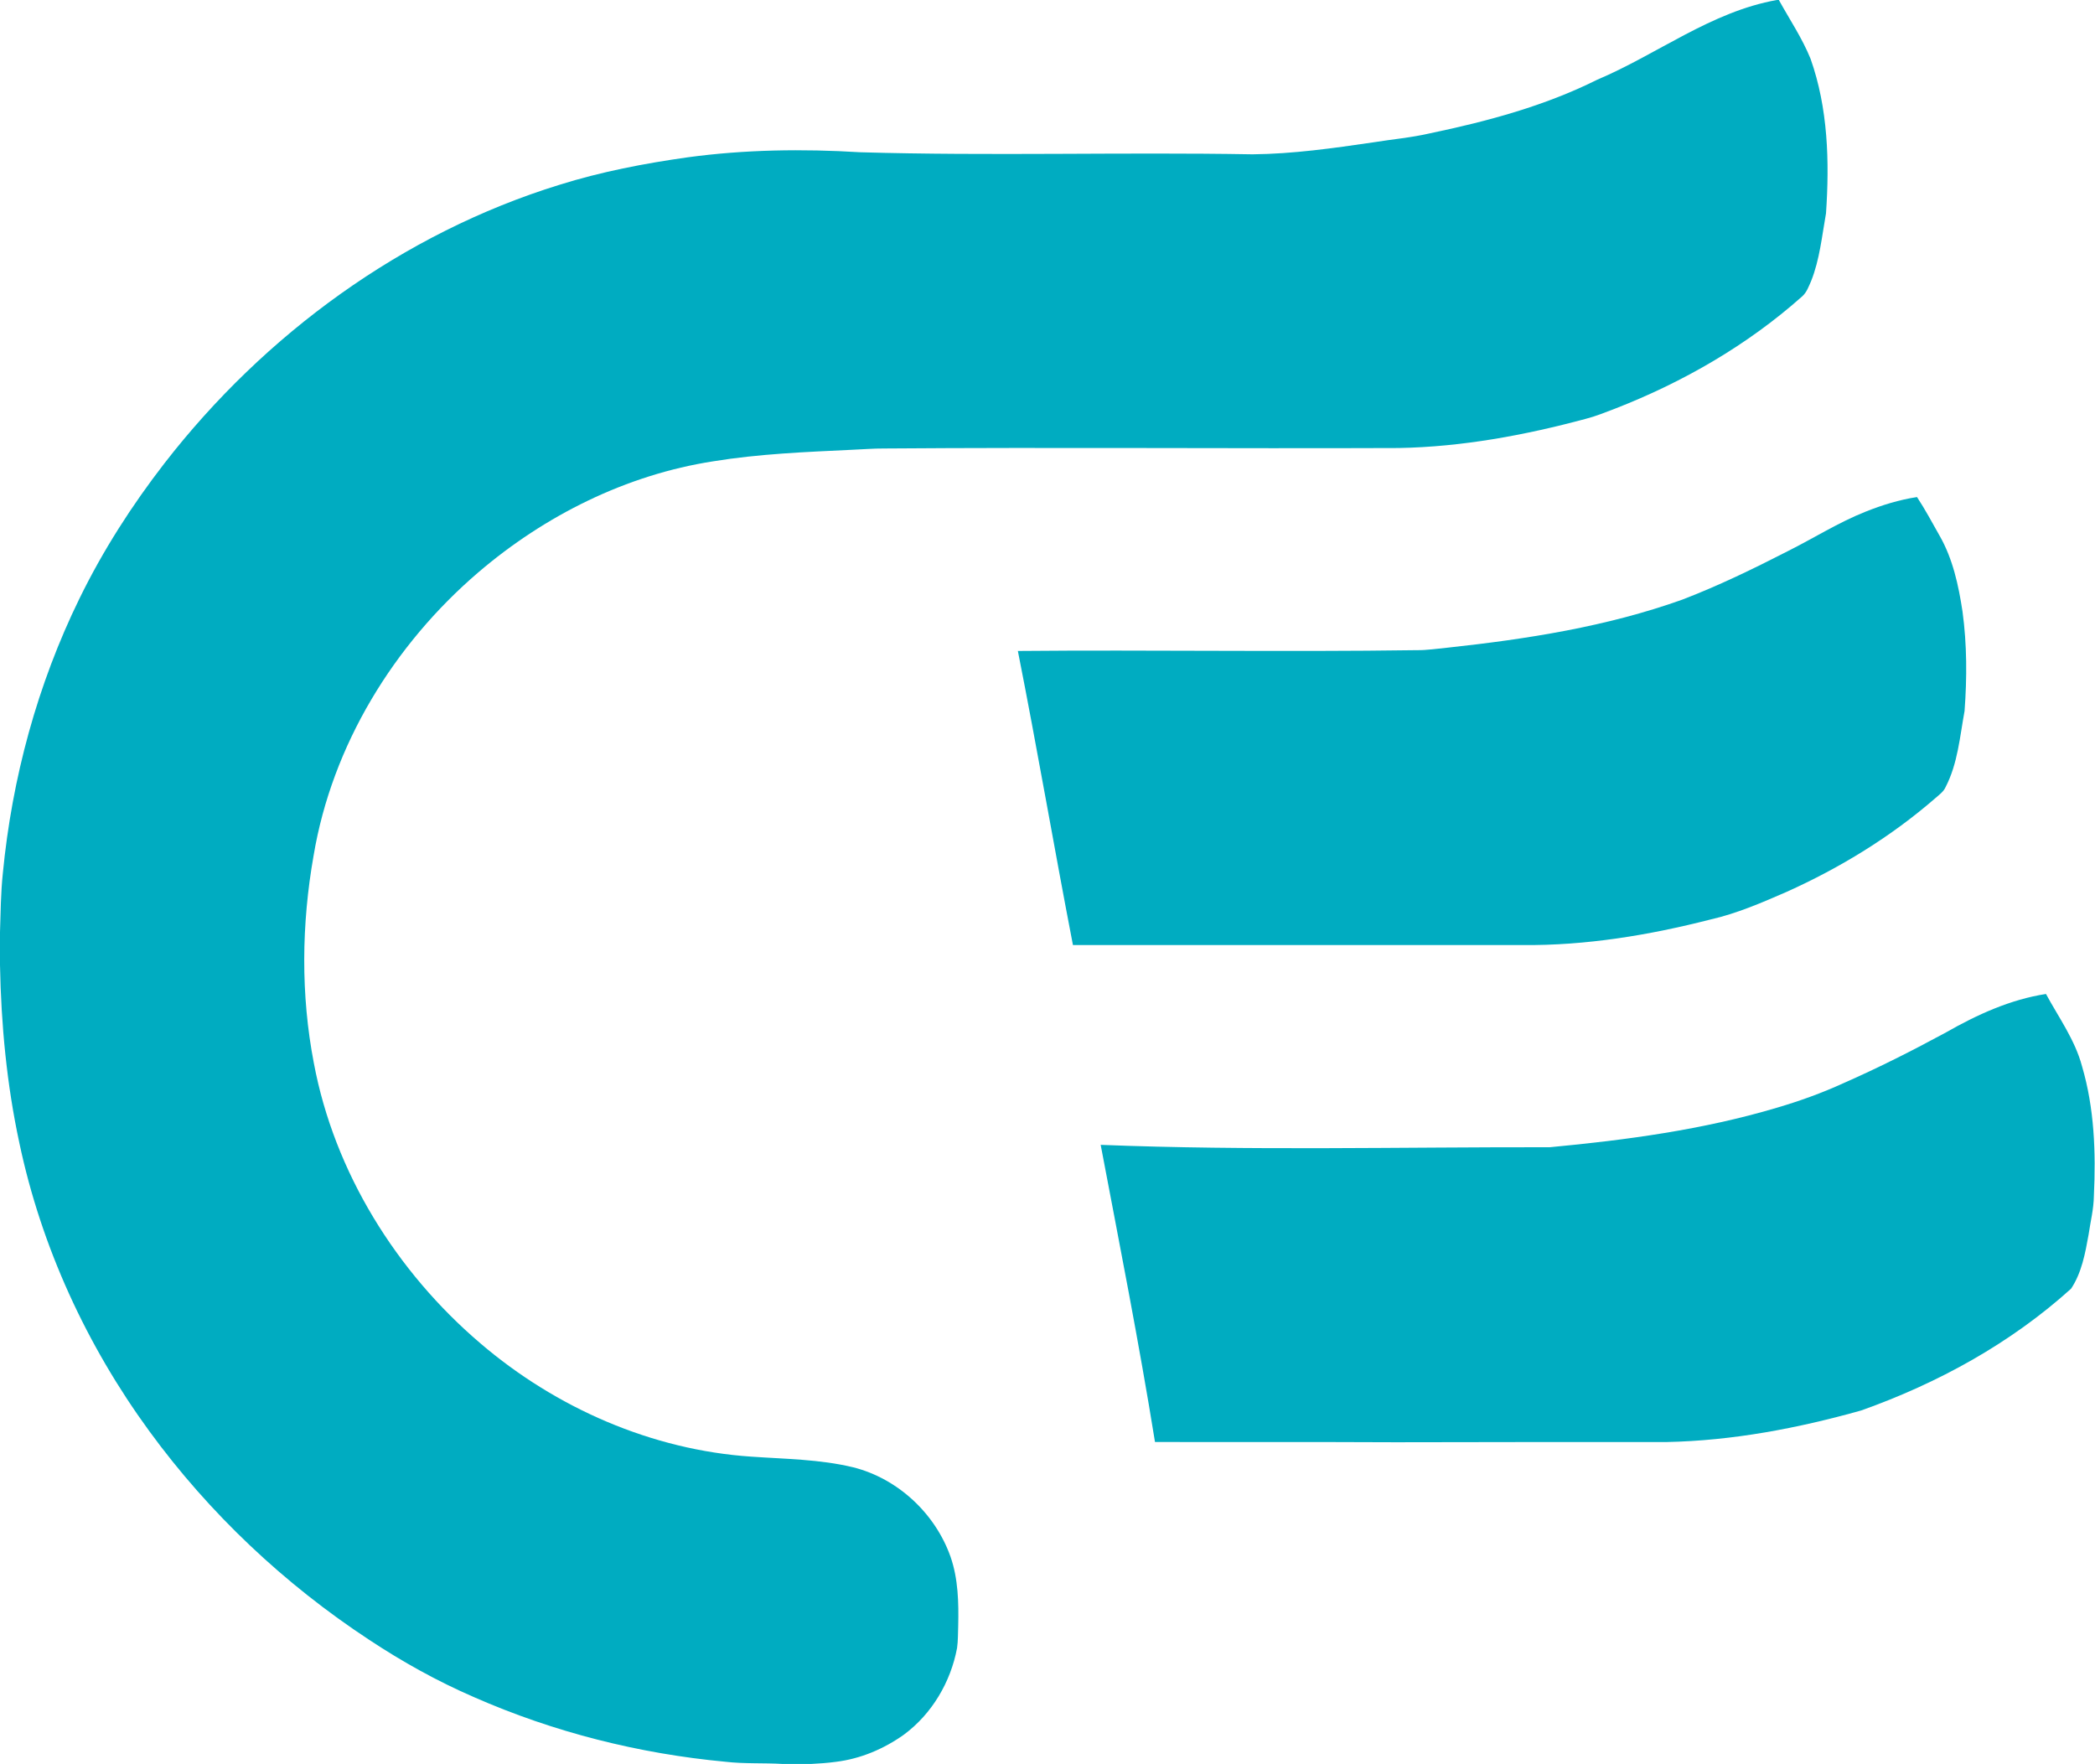
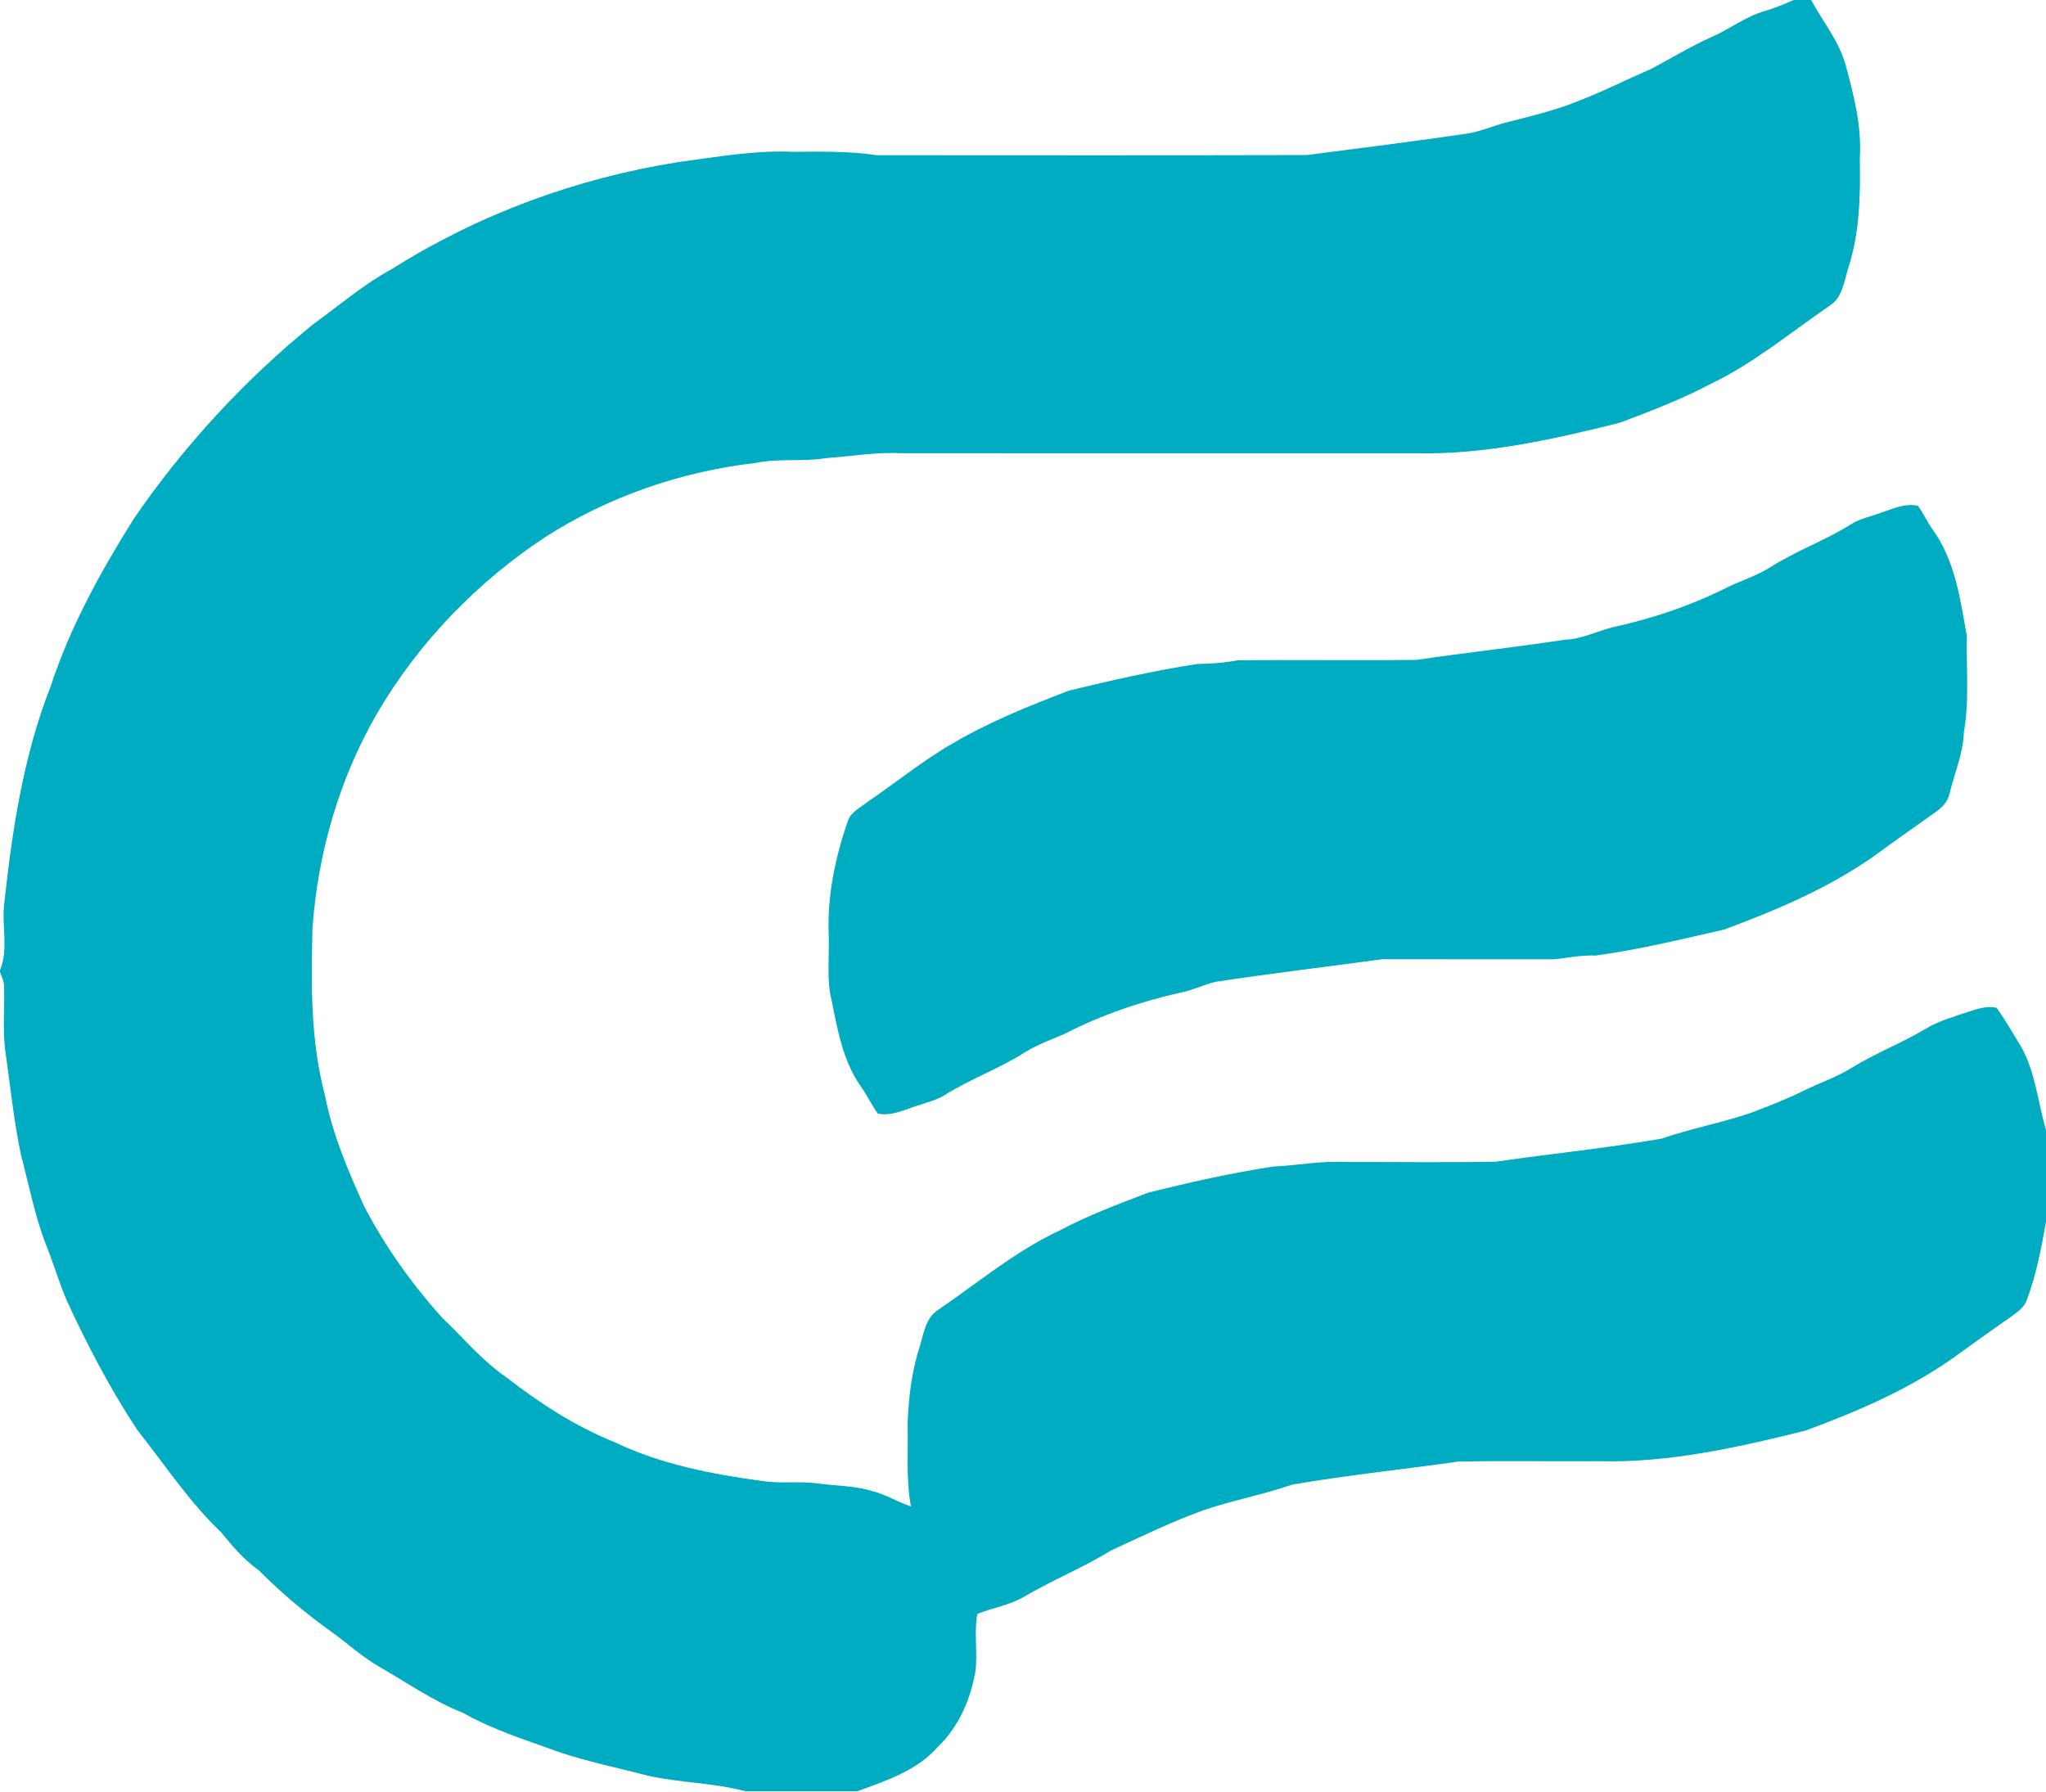
- <svg xmlns="http://www.w3.org/2000/svg" width="1291pt" height="1087pt" viewBox="0 0 1291 1087" version="1.1">
+ <svg xmlns="http://www.w3.org/2000/svg" width="595pt" height="521pt" viewBox="0 0 595 521" version="1.1">
  <g id="#00acc1ff">
-     <path fill="#00acc1" opacity="1.00" d=" M 1094.96 0.00 L 1096.19 0.00 C 1102.82 12.02 1110.57 23.51 1115.74 36.28 C 1126.50 66.70 1127.41 99.57 1125.24 131.45 C 1122.73 145.46 1121.38 159.88 1116.06 173.21 C 1114.59 176.51 1113.36 180.12 1110.60 182.60 C 1076.86 212.65 1037.12 235.53 995.09 251.88 C 989.20 254.11 983.37 256.53 977.25 258.08 C 939.63 268.21 900.99 275.37 861.95 276.08 C 756.29 276.50 650.63 275.57 544.98 276.37 C 538.29 276.32 531.63 276.92 524.96 277.17 C 496.44 278.53 467.82 279.66 439.59 284.26 C 386.00 292.54 335.74 317.64 294.70 352.75 C 242.67 397.30 204.61 459.35 193.24 527.28 C 185.79 569.46 185.28 613.03 193.41 655.15 C 206.06 722.40 244.23 783.64 296.05 827.82 C 342.65 867.66 401.71 893.55 463.11 897.63 C 484.04 899.10 505.25 899.23 525.76 904.19 C 553.27 911.09 576.37 932.69 585.77 959.37 C 590.49 972.98 590.80 987.61 590.47 1001.87 C 590.29 1006.43 590.42 1011.02 589.77 1015.55 C 585.86 1036.51 574.25 1056.19 557.02 1068.93 C 544.67 1077.73 530.26 1083.83 515.15 1085.68 C 510.01 1086.39 504.84 1086.73 499.66 1087.00 L 482.42 1087.00 C 470.61 1086.28 458.73 1087.01 446.96 1085.63 C 393.71 1080.66 341.17 1067.40 292.18 1045.86 C 269.58 1036.08 248.00 1024.07 227.47 1010.48 C 175.18 976.12 128.92 932.50 92.03 881.93 C 53.43 829.09 25.43 768.33 11.91 704.23 C 4.17 668.23 0.68 631.42 0.00 594.64 L 0.00 574.41 C 0.39 562.33 0.48 550.23 1.74 538.20 C 7.39 479.58 23.04 421.79 48.96 368.85 C 63.39 339.29 81.24 311.46 101.36 285.46 C 163.04 205.94 248.18 143.69 344.68 113.90 C 370.51 105.80 397.17 100.68 423.94 96.92 C 459.07 92.16 494.67 91.65 530.01 93.82 C 610.62 96.18 691.27 93.68 771.89 95.09 C 796.79 94.85 821.50 91.33 846.10 87.74 C 857.81 85.83 869.68 84.84 881.26 82.14 C 916.55 74.78 951.75 65.32 984.15 49.17 C 1021.37 33.44 1054.41 7.20 1094.96 0.00 Z" />
-     <path fill="#00acc1" opacity="1.00" d=" M 1149.55 315.33 C 1159.78 311.24 1170.40 307.96 1181.32 306.30 C 1186.29 313.86 1190.65 322.01 1195.14 329.95 C 1203.38 344.26 1206.91 360.68 1209.36 376.85 C 1212.12 397.14 1212.14 417.74 1210.62 438.14 C 1207.71 453.93 1206.46 470.48 1198.95 484.97 C 1197.69 487.88 1195.03 489.70 1192.75 491.73 C 1165.28 515.61 1133.92 534.80 1100.75 549.69 C 1085.59 556.29 1070.30 562.92 1054.11 566.60 C 1016.23 576.29 977.26 582.76 938.06 582.37 C 845.77 582.38 753.47 582.37 661.18 582.37 C 649.52 522.03 639.18 461.43 627.24 401.14 C 709.16 400.39 791.08 401.82 873.00 400.65 C 879.35 400.74 885.64 399.70 891.96 399.12 C 940.95 393.83 990.11 386.15 1036.67 369.51 C 1058.95 360.97 1080.46 350.52 1101.68 339.64 C 1117.69 331.63 1132.88 321.96 1149.55 315.33 Z" />
-     <path fill="#00acc1" opacity="1.00" d=" M 1199.21 636.18 C 1218.36 625.26 1238.84 615.90 1260.79 612.51 C 1268.68 627.08 1278.69 640.83 1283.00 657.04 C 1290.61 682.90 1291.59 710.17 1290.31 736.93 C 1290.21 745.06 1288.17 752.96 1287.02 760.97 C 1284.96 772.37 1282.79 784.33 1276.26 794.12 C 1238.98 827.81 1194.10 852.42 1146.89 869.17 C 1107.85 880.14 1067.62 887.80 1026.98 888.62 C 971.32 888.64 915.66 888.57 860.00 888.75 C 810.58 888.51 761.16 888.70 711.74 888.60 C 701.89 827.33 689.82 766.45 678.27 705.49 C 770.49 709.14 862.79 706.80 955.05 706.95 C 1002.21 702.52 1049.49 696.16 1095.00 682.60 C 1109.01 678.48 1122.77 673.53 1136.06 667.45 C 1157.57 657.99 1178.56 647.38 1199.21 636.18 Z" />
+     <path fill="#00acc1" opacity="1.00" d=" M 521.62 0.00 L 526.69 0.00 C 530.11 6.35 534.90 12.04 536.79 19.14 C 539.16 27.88 541.45 36.86 540.85 46.00 C 541.05 56.61 540.85 67.43 537.60 77.63 C 536.28 81.61 535.94 86.57 531.99 88.98 C 520.68 96.72 510.05 105.62 497.63 111.58 C 489.11 116.11 480.09 119.54 471.09 122.95 C 451.75 127.77 432.05 132.25 412.00 131.84 C 362.00 131.82 312.00 131.87 262.00 131.82 C 254.70 131.45 247.48 132.75 240.23 133.24 C 233.47 134.38 226.56 133.23 219.83 134.64 C 198.07 137.13 176.80 144.46 158.37 156.34 C 138.73 169.35 121.93 186.68 109.95 206.99 C 98.78 226.11 92.44 247.90 90.87 269.96 C 90.47 286.18 90.28 302.63 94.46 318.43 C 96.67 329.80 101.19 340.54 105.98 351.02 C 112.10 362.72 119.82 373.56 128.66 383.35 C 134.83 389.18 140.27 395.87 147.35 400.67 C 156.95 408.16 167.29 414.84 178.61 419.42 C 192.27 425.98 207.31 428.83 222.22 430.85 C 227.37 431.55 232.58 430.77 237.72 431.46 C 242.95 432.19 248.31 432.10 253.41 433.62 C 257.44 434.62 261.00 436.86 264.91 438.17 C 263.43 430.18 264.15 422.05 263.95 413.99 C 264.24 406.42 265.13 398.79 267.50 391.57 C 268.67 387.77 269.20 383.17 272.93 380.93 C 284.44 373.03 295.28 363.97 307.99 357.97 C 316.29 353.57 325.10 350.27 333.86 346.92 C 345.88 343.91 357.99 341.18 370.24 339.31 C 377.17 338.99 384.04 337.63 391.01 337.97 C 405.66 337.94 420.33 338.16 434.97 337.89 C 451.04 335.58 467.23 333.95 483.23 331.18 C 491.63 328.26 500.42 326.65 508.85 323.80 C 514.09 321.85 519.31 319.81 524.34 317.33 C 529.05 315.01 534.08 313.34 538.56 310.55 C 545.50 306.26 553.17 303.34 560.17 299.15 C 563.93 296.86 568.21 295.74 572.34 294.31 C 575.00 293.46 577.82 292.47 580.65 293.14 C 583.18 296.73 585.38 300.56 587.68 304.32 C 591.97 311.80 592.59 320.54 595.00 328.66 L 595.00 355.28 C 593.66 363.09 592.13 370.90 589.34 378.34 C 588.43 380.63 586.20 381.92 584.33 383.34 C 578.63 387.29 573.02 391.35 567.39 395.40 C 554.45 404.40 539.85 410.63 525.13 416.08 C 505.45 420.99 485.40 425.53 465.00 425.01 C 451.34 425.10 437.67 424.83 424.03 425.12 C 407.95 427.41 391.77 429.05 375.77 431.82 C 367.36 434.74 358.57 436.35 350.14 439.20 C 340.85 442.55 331.96 446.89 323.00 451.01 C 314.82 456.07 305.84 459.66 297.57 464.55 C 293.41 466.93 288.61 467.64 284.21 469.42 C 283.24 474.86 284.31 480.42 283.70 485.89 C 282.34 494.07 278.92 502.07 272.90 507.91 C 266.82 514.97 257.76 517.90 249.32 521.00 L 216.75 521.00 C 207.50 518.50 197.77 518.58 188.44 516.47 C 179.75 514.21 170.92 512.43 162.41 509.54 C 153.04 506.12 143.44 503.19 134.73 498.23 C 126.00 494.81 118.32 489.38 110.23 484.75 C 105.23 481.91 101.04 477.91 96.35 474.62 C 88.86 469.23 81.78 463.29 75.27 456.75 C 70.97 453.71 67.60 449.73 64.30 445.68 C 55.01 436.83 47.95 426.04 40.01 416.03 C 32.14 404.14 25.52 391.48 19.54 378.55 C 17.26 373.32 15.68 367.82 13.57 362.53 C 10.17 353.96 8.47 344.86 6.12 335.98 C 4.04 326.22 3.05 316.26 1.64 306.39 C 0.66 299.95 1.40 293.44 1.18 286.97 C 1.18 285.48 0.51 284.12 0.00 282.76 L 0.00 282.24 C 2.53 276.14 0.47 269.36 1.21 262.98 C 3.54 241.52 6.77 219.85 14.73 199.66 C 20.38 182.33 29.27 166.27 38.92 150.87 C 53.50 129.60 71.17 110.47 91.19 94.22 C 98.75 88.75 105.87 82.62 114.11 78.16 C 139.26 62.31 167.71 51.84 197.05 47.18 C 208.31 45.67 219.60 43.63 231.00 44.16 C 239.01 44.05 247.02 43.99 254.97 45.14 C 296.65 45.15 338.35 45.22 380.03 45.10 C 395.62 43.09 411.22 41.11 426.78 38.85 C 430.51 38.23 433.98 36.68 437.62 35.73 C 444.88 33.84 452.24 32.19 459.19 29.29 C 466.31 26.59 473.07 23.07 480.07 20.11 C 485.94 16.98 491.64 13.51 497.72 10.78 C 502.98 8.48 507.60 4.84 513.16 3.23 C 516.05 2.35 518.87 1.25 521.62 0.00 Z" />
+     <path fill="#00acc1" opacity="1.00" d=" M 547.12 149.11 C 550.53 147.96 554.04 146.30 557.73 147.11 C 559.35 149.28 560.44 151.79 562.01 153.99 C 568.54 162.99 570.10 174.33 571.97 184.99 C 571.78 194.33 572.75 203.76 571.11 213.00 C 570.92 219.20 568.37 224.95 566.92 230.91 C 566.39 233.39 564.50 235.14 562.47 236.49 C 556.44 240.78 550.39 245.03 544.41 249.40 C 531.24 258.55 516.36 264.81 501.39 270.37 C 489.00 273.18 476.61 276.23 464.01 277.93 C 459.96 277.75 456.02 278.58 452.03 279.02 C 435.34 278.99 418.65 279.01 401.97 279.00 C 385.84 281.20 369.67 283.12 353.58 285.56 C 350.17 286.32 347.04 287.97 343.61 288.64 C 331.87 291.26 320.39 295.14 309.69 300.66 C 305.77 302.38 301.70 303.80 298.06 306.08 C 290.56 310.84 282.11 313.84 274.60 318.58 C 272.16 320.11 269.30 320.68 266.63 321.64 C 262.95 322.80 259.23 324.73 255.26 323.90 C 253.44 321.28 252.06 318.39 250.20 315.80 C 245.15 308.51 243.56 299.61 241.88 291.08 C 240.26 284.84 241.25 278.36 241.00 272.00 C 240.52 260.61 242.90 249.34 246.62 238.63 C 247.62 236.09 250.25 234.87 252.26 233.26 C 260.60 227.61 268.42 221.18 277.17 216.16 C 287.83 209.89 299.34 205.30 310.85 200.87 C 323.16 197.89 335.54 195.08 348.07 193.14 C 352.07 193.07 356.05 192.80 359.99 192.04 C 377.33 191.87 394.68 192.13 412.01 191.93 C 426.32 189.81 440.71 188.27 455.02 186.08 C 460.35 185.91 465.05 183.21 470.20 182.17 C 480.70 179.79 490.96 176.36 500.66 171.66 C 505.30 169.16 510.46 167.76 514.94 164.92 C 522.43 160.15 530.89 157.17 538.40 152.42 C 541.06 150.76 544.20 150.19 547.12 149.11 Z" />
  </g>
</svg>
